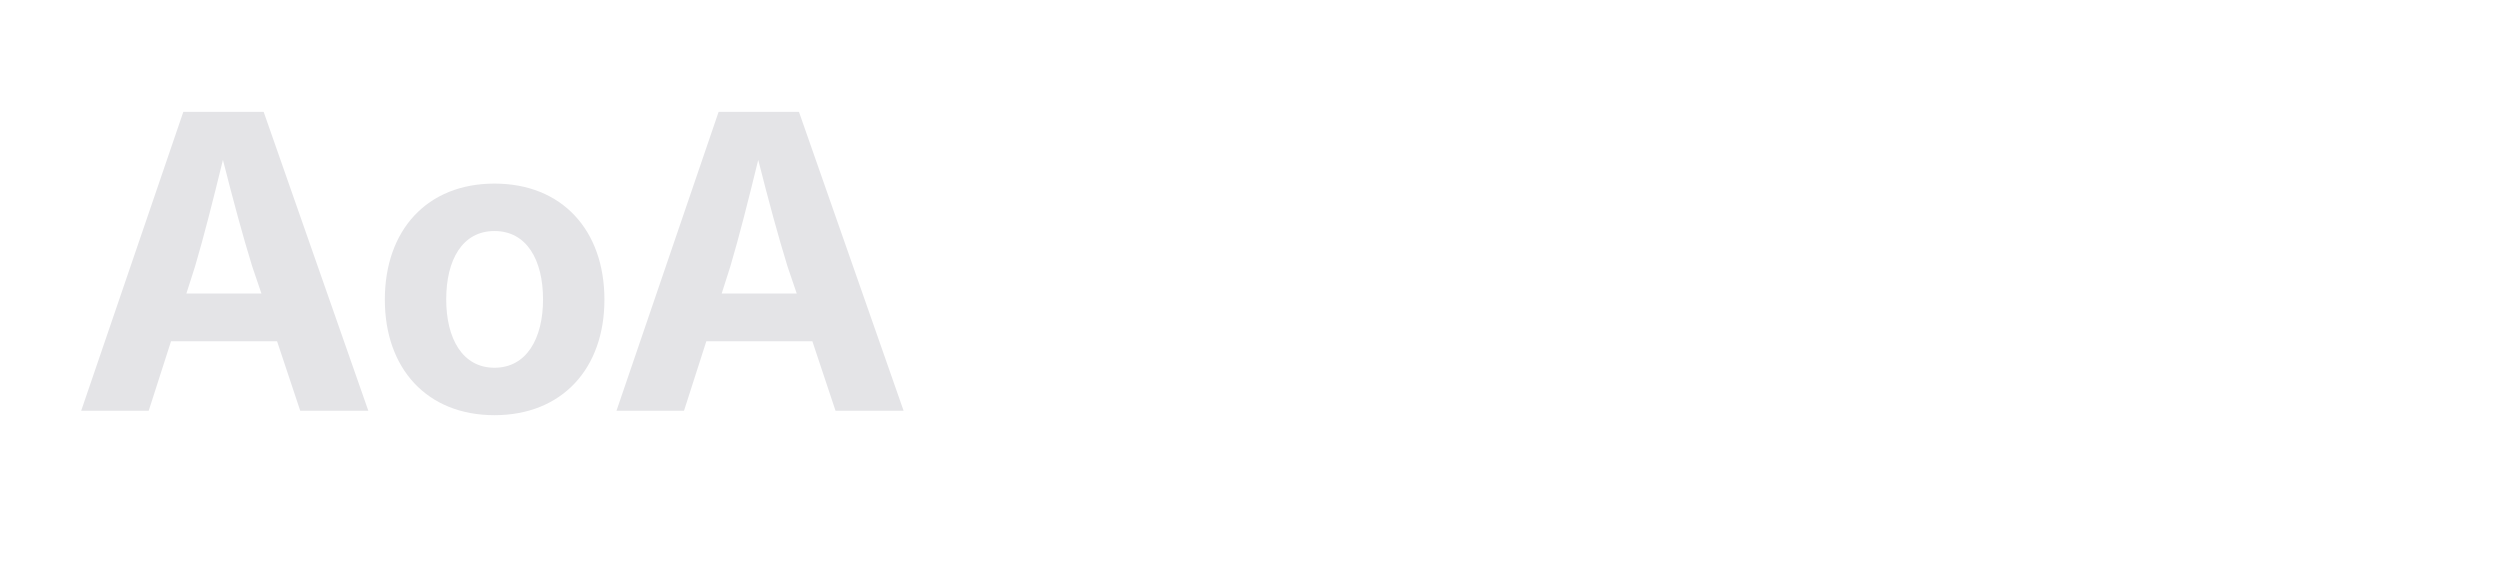
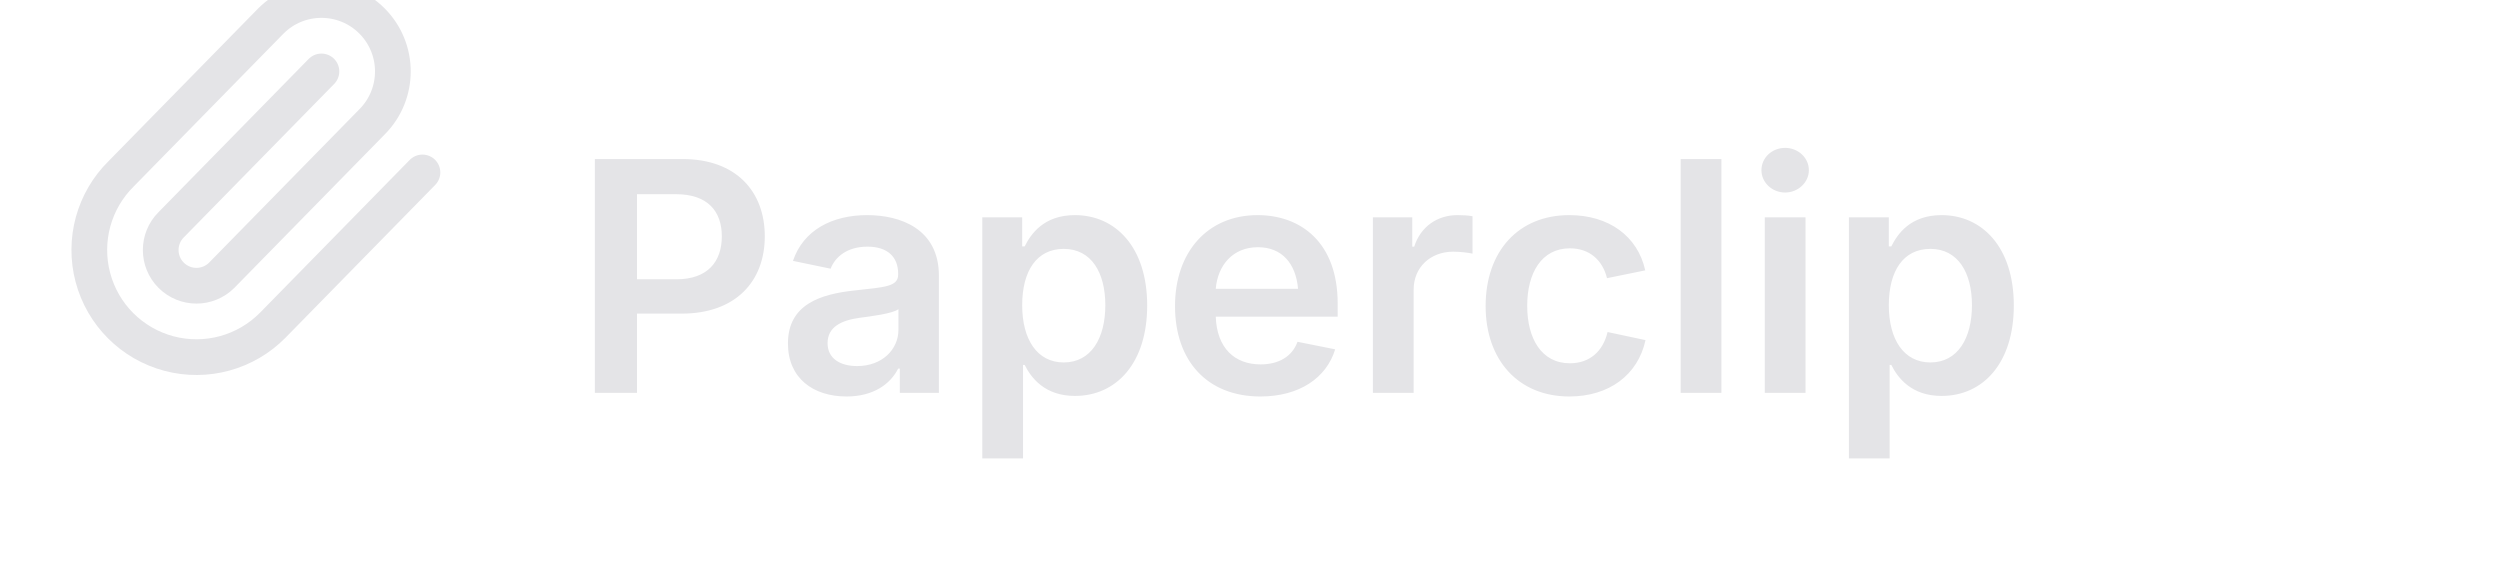
<svg xmlns="http://www.w3.org/2000/svg" width="140" height="32" viewBox="0 0 140 32" fill="none">
-   <text x="4" y="23" font-family="system-ui, -apple-system, sans-serif" font-size="23" font-weight="700" fill="#e4e4e7">AoA</text>
+   <g stroke-linecap="round" stroke-linejoin="round">
+     <path stroke="#e4e4e7" stroke-width="2" d="m18 4-8.414 8.586a2 2 0 0 0 2.829 2.829l8.414-8.586a4 4 0 1 0-5.657-5.657l-8.379 8.551a6 6 0 1 0 8.485 8.485l8.379-8.551" />
+   </g>
+   <text x="32" y="22" font-family="system-ui, -apple-system, sans-serif" font-size="18" font-weight="600" fill="#e4e4e7">Paperclip</text>
</svg>
